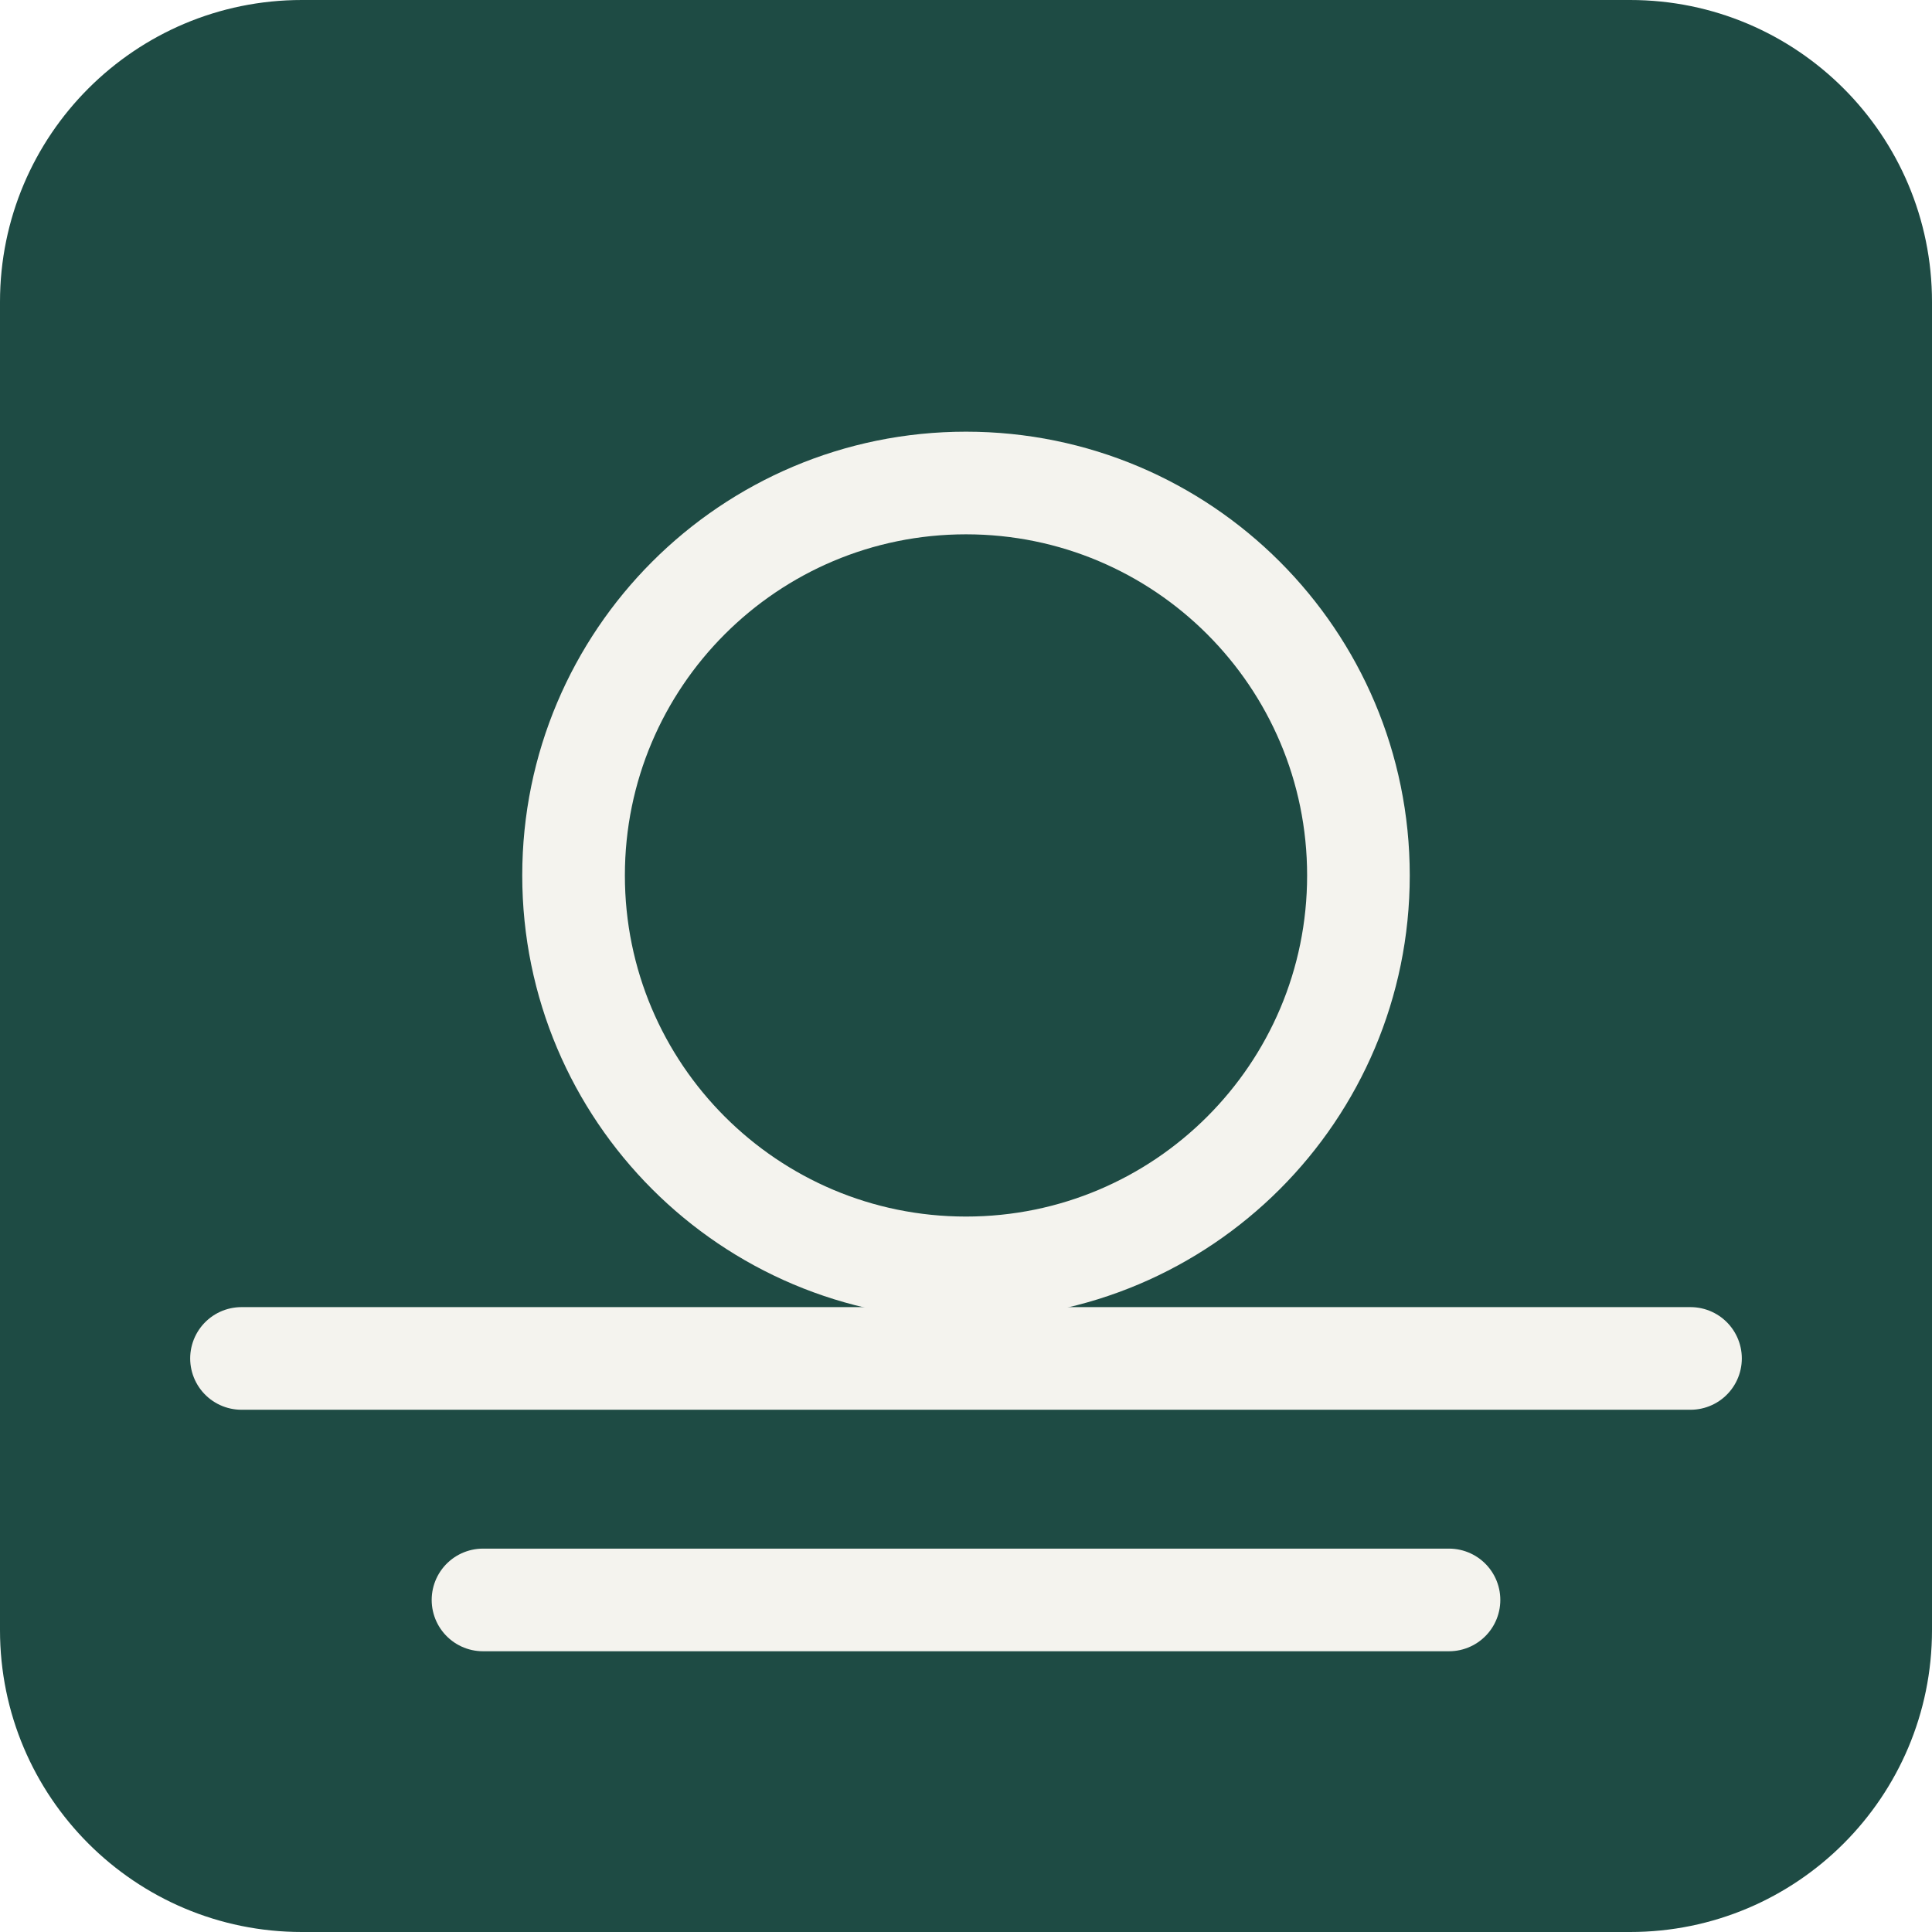
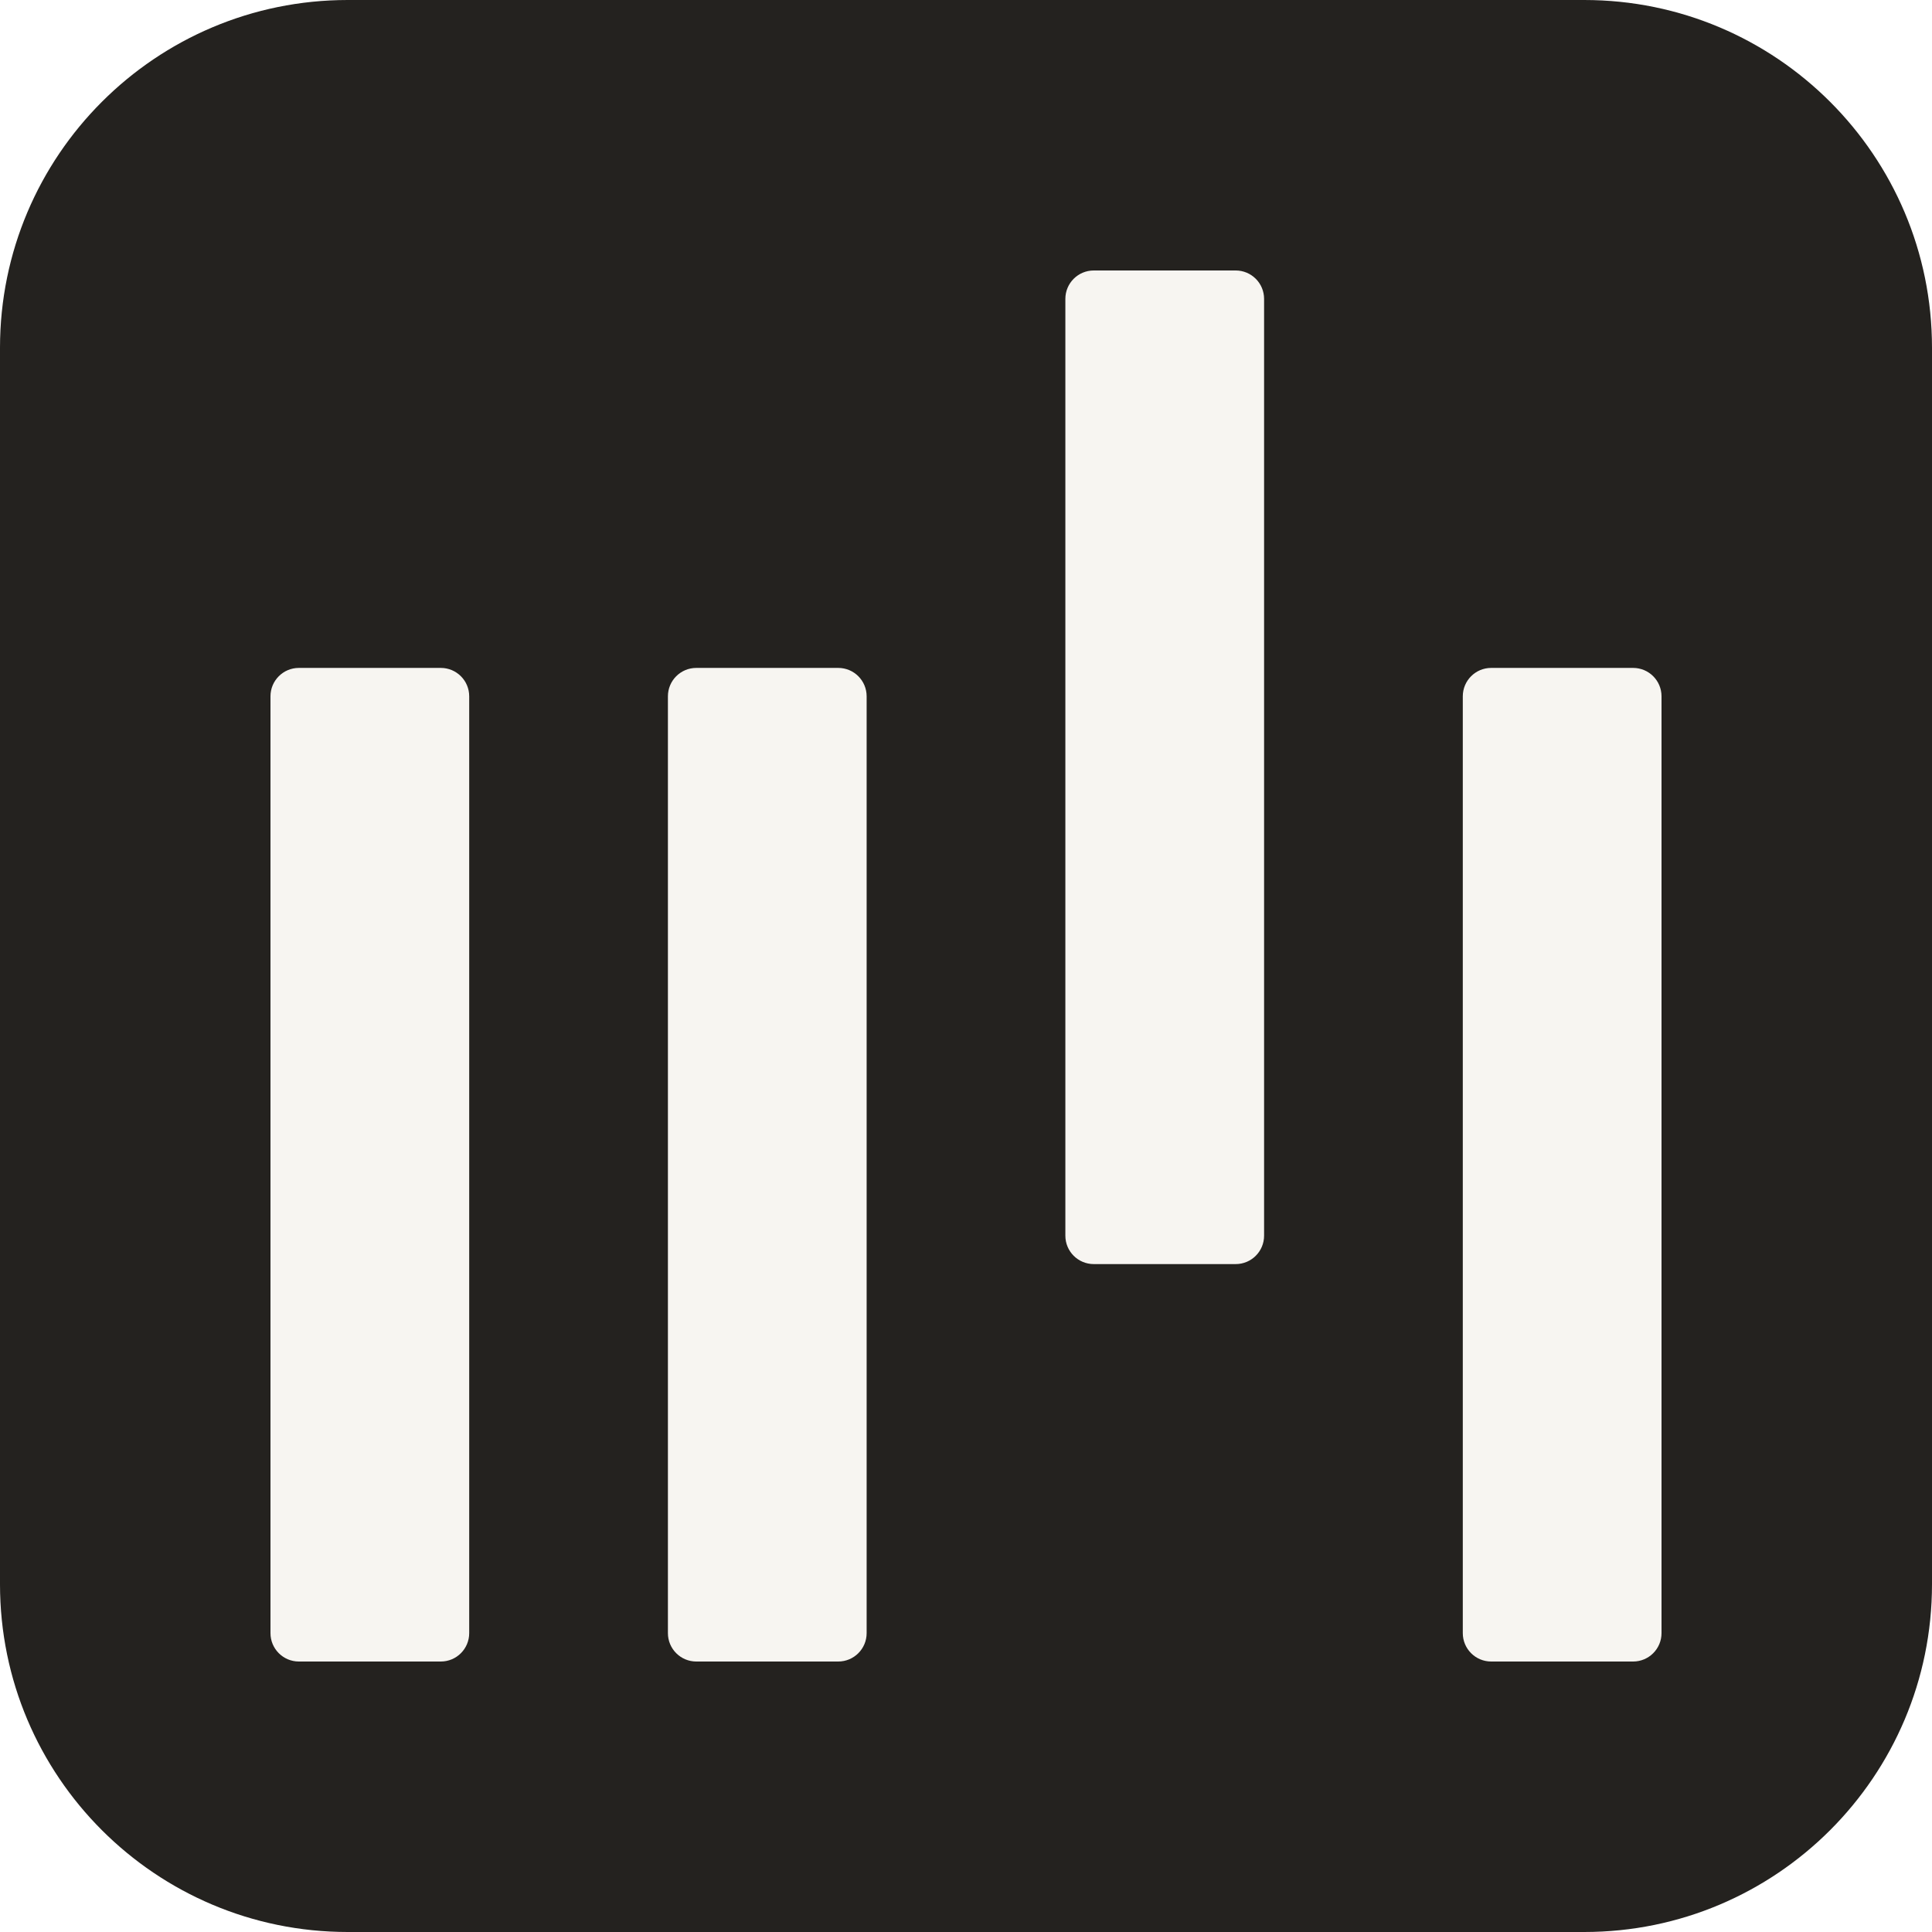
- <svg xmlns="http://www.w3.org/2000/svg" viewBox="0 0 32 32">
-   <rect width="32" height="32" rx="5" fill="#1e4b44" />
-   <circle cx="16" cy="14.5" r="6.5" fill="none" stroke="#f4f3ee" stroke-width="1.7" />
-   <path d="M4 22.5h24M8 26.5h16" fill="none" stroke="#f4f3ee" stroke-width="1.7" stroke-linecap="round" />
+ <svg xmlns="http://www.w3.org/2000/svg" viewBox="0 0 100 100">
+   <rect width="100" height="100" rx="18" fill="#24221f" />
+   <g fill="#f7f5f1" transform="translate(14 14) scale(0.72)">
+     <rect x="0" y="28.571" width="14.286" height="71.429" rx="2.041" />
+     <rect x="28.571" y="28.571" width="14.286" height="71.429" rx="2.041" />
+     <rect x="57.143" y="0" width="14.286" height="71.429" rx="2.041" />
+     <rect x="85.714" y="28.571" width="14.286" height="71.429" rx="2.041" />
+   </g>
</svg>
